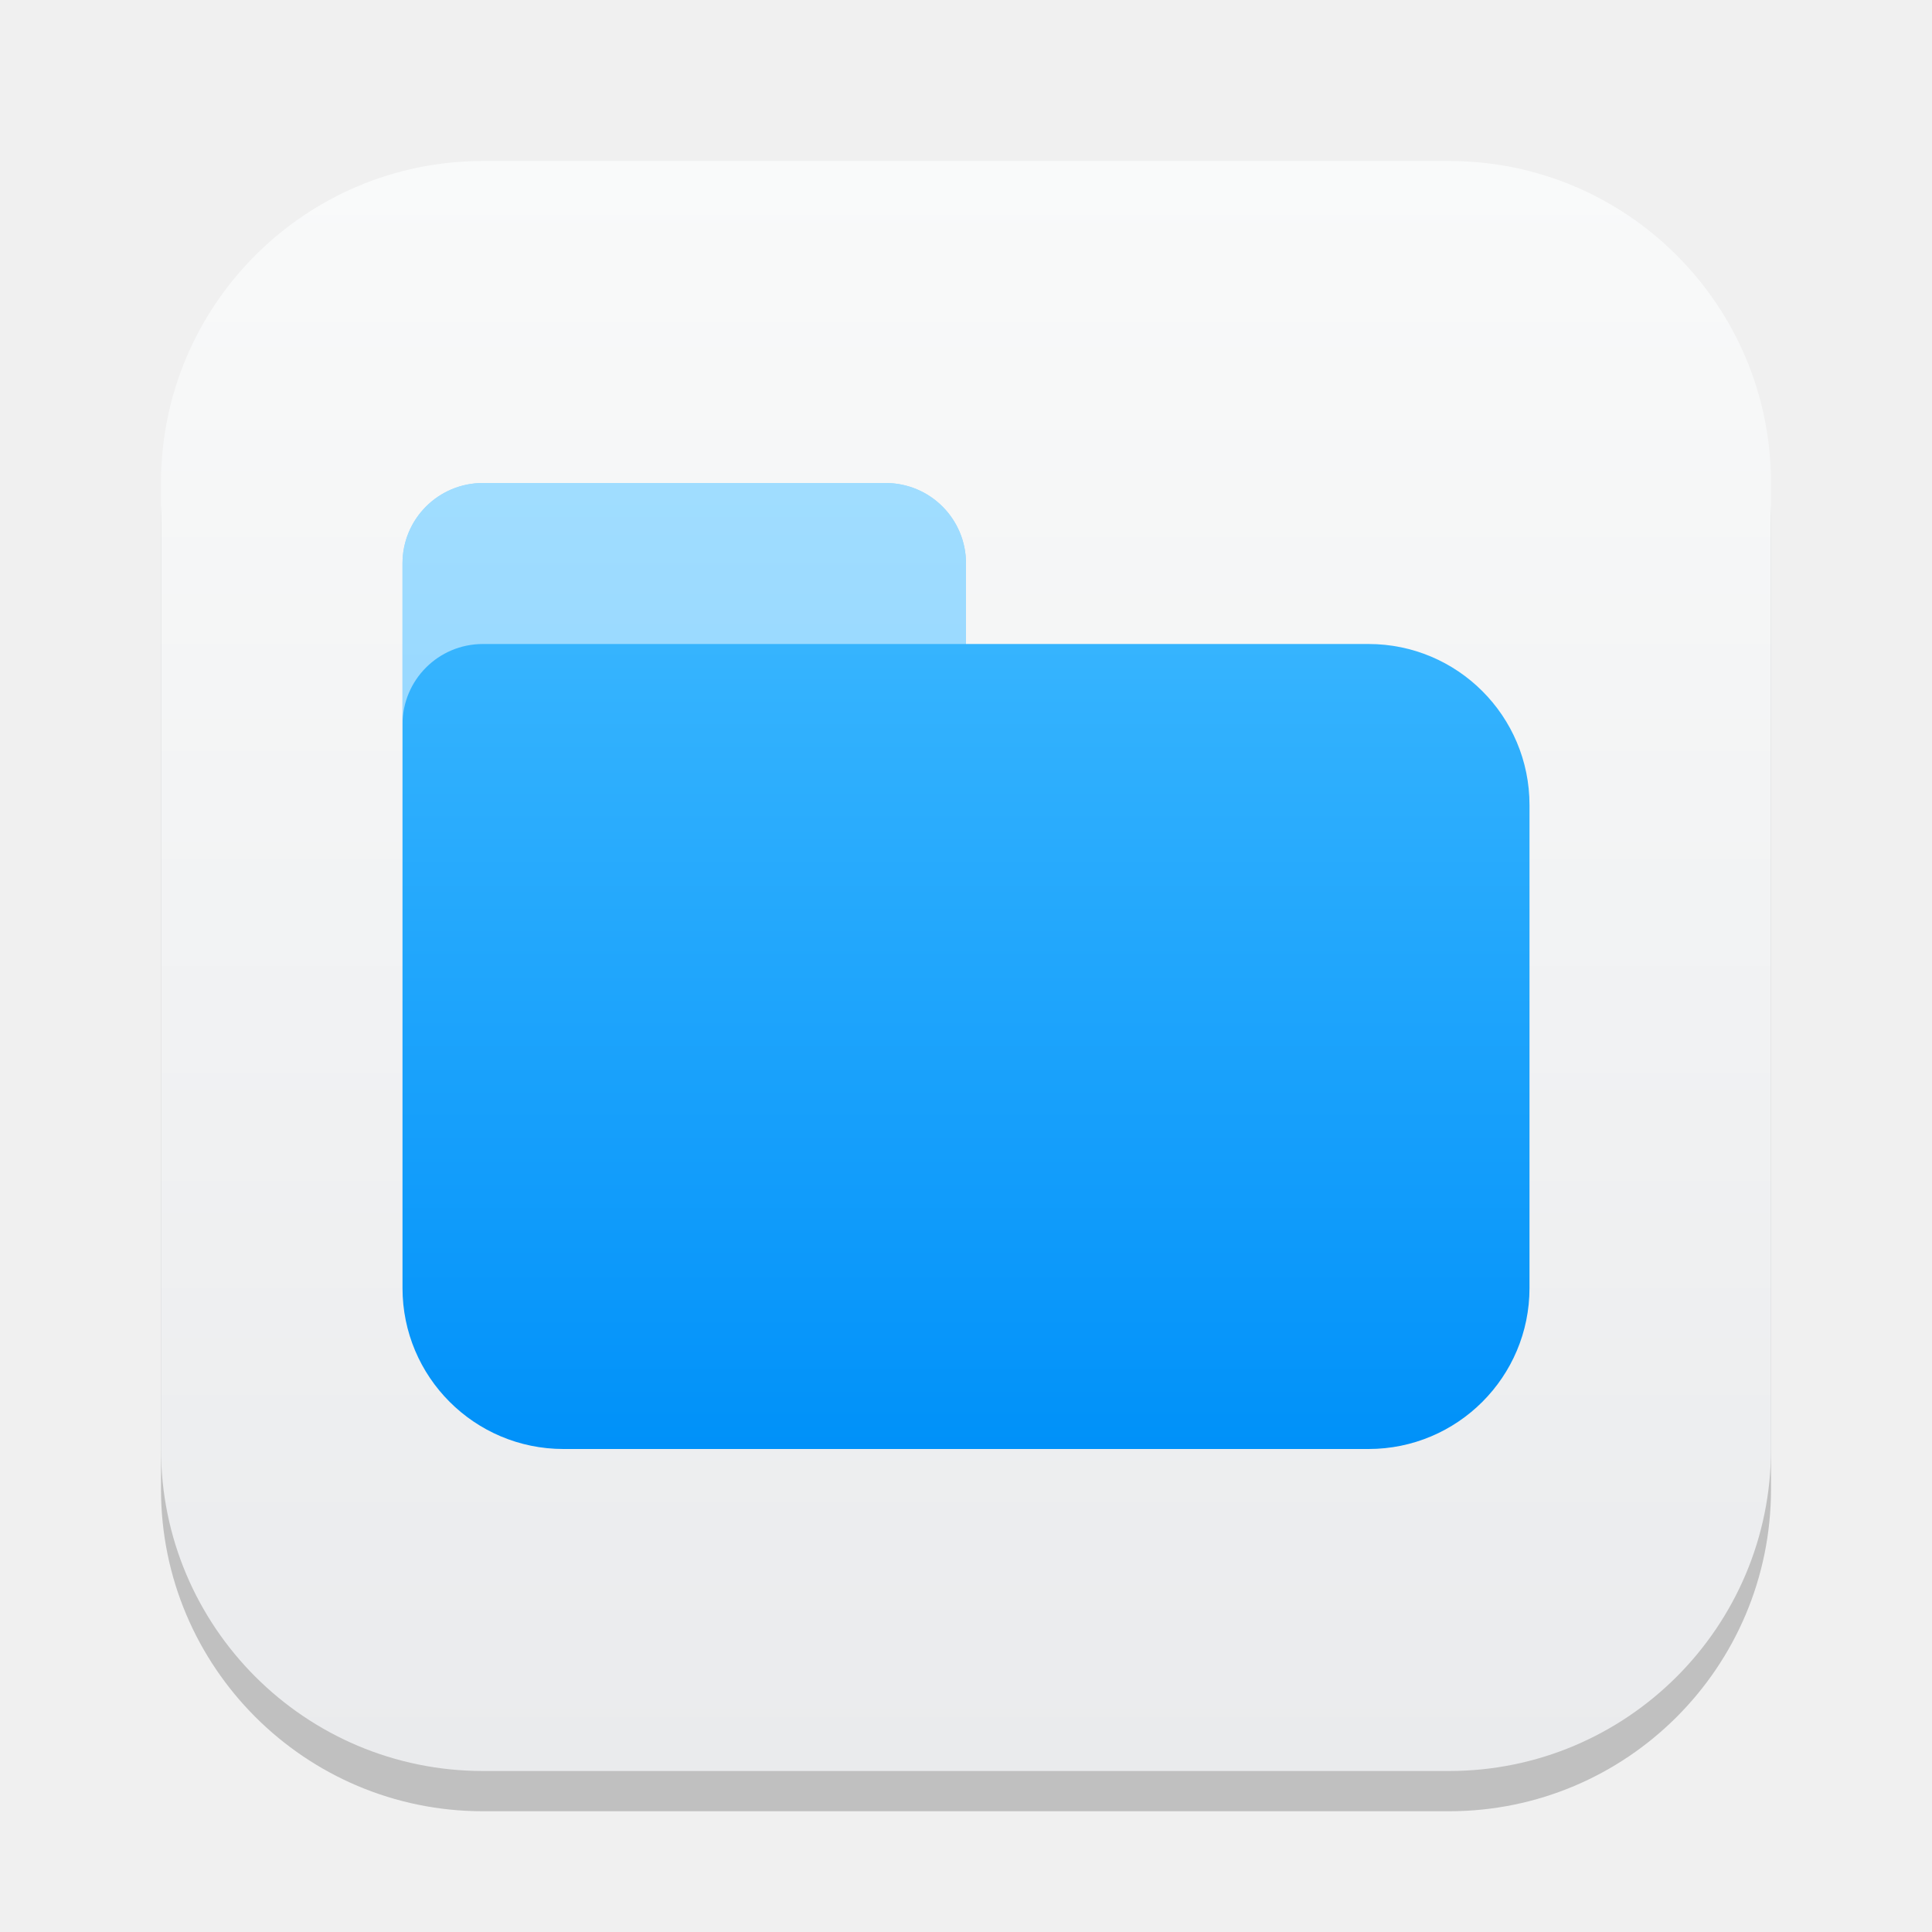
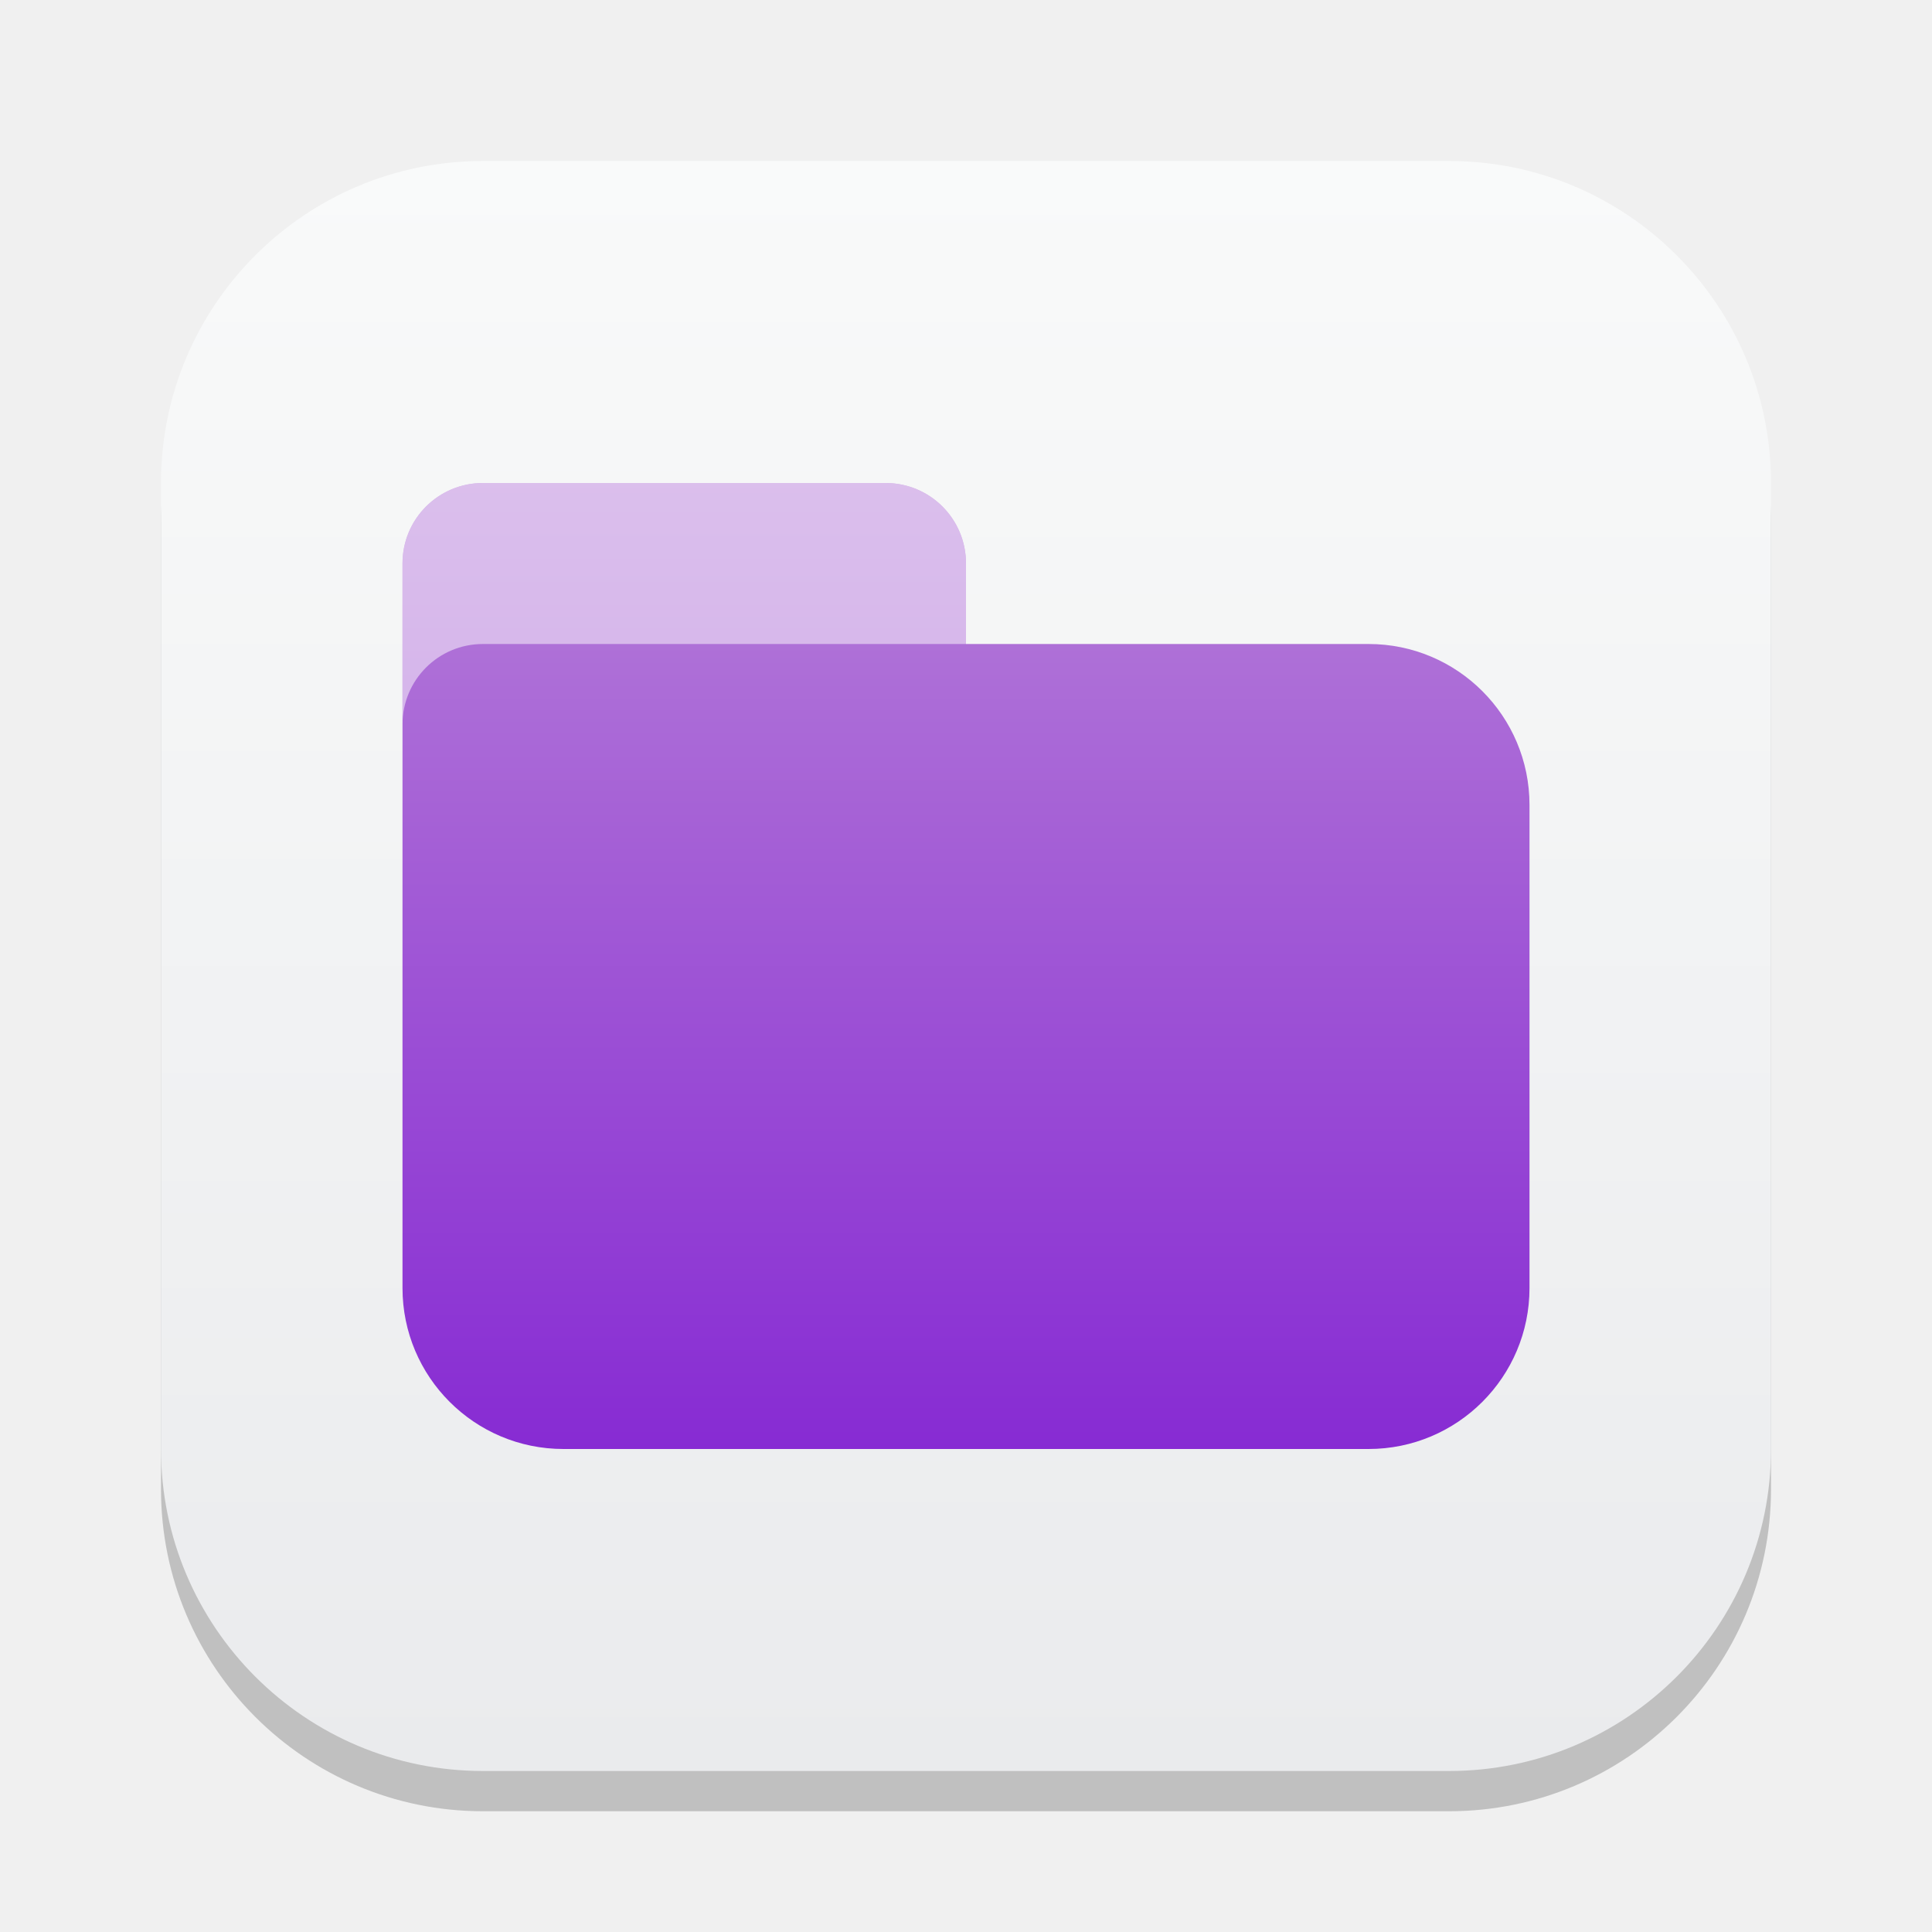
<svg xmlns="http://www.w3.org/2000/svg" xmlns:xlink="http://www.w3.org/1999/xlink" width="24" height="24" viewBox="0 0 24 24" version="1.1" id="svg1">
  <defs id="defs1">
    <linearGradient id="linearGradient1606">
      <stop style="stop-color:#eaebed;stop-opacity:1;" offset="0" id="stop1602" />
      <stop style="stop-color:#f9fafa;stop-opacity:1;" offset="1" id="stop1604" />
    </linearGradient>
    <linearGradient xlink:href="#linearGradient1606" id="linearGradient4" x1="16" y1="30" x2="16" y2="2" gradientUnits="userSpaceOnUse" gradientTransform="matrix(0.7142857,0,0,0.7142857,0.5714286,0.5714286)" />
+     <linearGradient id="linearGradient3147">
+       <stop style="stop-color:#872bd3;stop-opacity:1;" offset="0" id="stop3143" />
+       <stop style="stop-color:#b67ed8;stop-opacity:1;" offset="1" id="stop3145" />
+     </linearGradient>
    <linearGradient xlink:href="#linearGradient3147" id="linearGradient2" x1="18" y1="17" x2="18" y2="5" gradientUnits="userSpaceOnUse" gradientTransform="translate(1,1)" />
-     <linearGradient id="linearGradient3147">
-       <stop style="stop-color:#0091f9;stop-opacity:1;" offset="0" id="stop3143" />
-       <stop style="stop-color:#41bbff;stop-opacity:1;" offset="1" id="stop3145" />
-     </linearGradient>
  </defs>
  <rect style="opacity:0.2;fill:#000000;stroke-width:1.75" id="rect1" width="20" height="20" x="2" y="2.5" ry="4" />
  <rect style="fill:url(#linearGradient4);stroke-width:0.714" id="rect2" width="20" height="20" x="2" y="2" ry="4" />
  <path id="rect346" style="fill:url(#linearGradient2);stroke-width:1;stroke-linecap:round;stroke-linejoin:round" d="m 6,6 c -0.554,0 -1,0.446 -1,1 V 16 c 0,1.105 0.895,2 2,2 h 10 c 1.105,0 2,-0.895 2,-2 V 10 C 19,8.895 18.105,8 17,8 h -5 v -1 c 0,-0.554 -0.446,-1 -1,-1 z" />
  <path id="rect954-6" style="opacity:0.5;fill:#ffffff;stroke-width:1;stroke-linecap:round;stroke-linejoin:round" d="M 6,6 C 5.446,6 5,6.446 5,7 V 9 C 5,8.446 5.446,8 6,8 h 6 V 7 C 12,6.446 11.554,6 11,6 Z" />
</svg>
